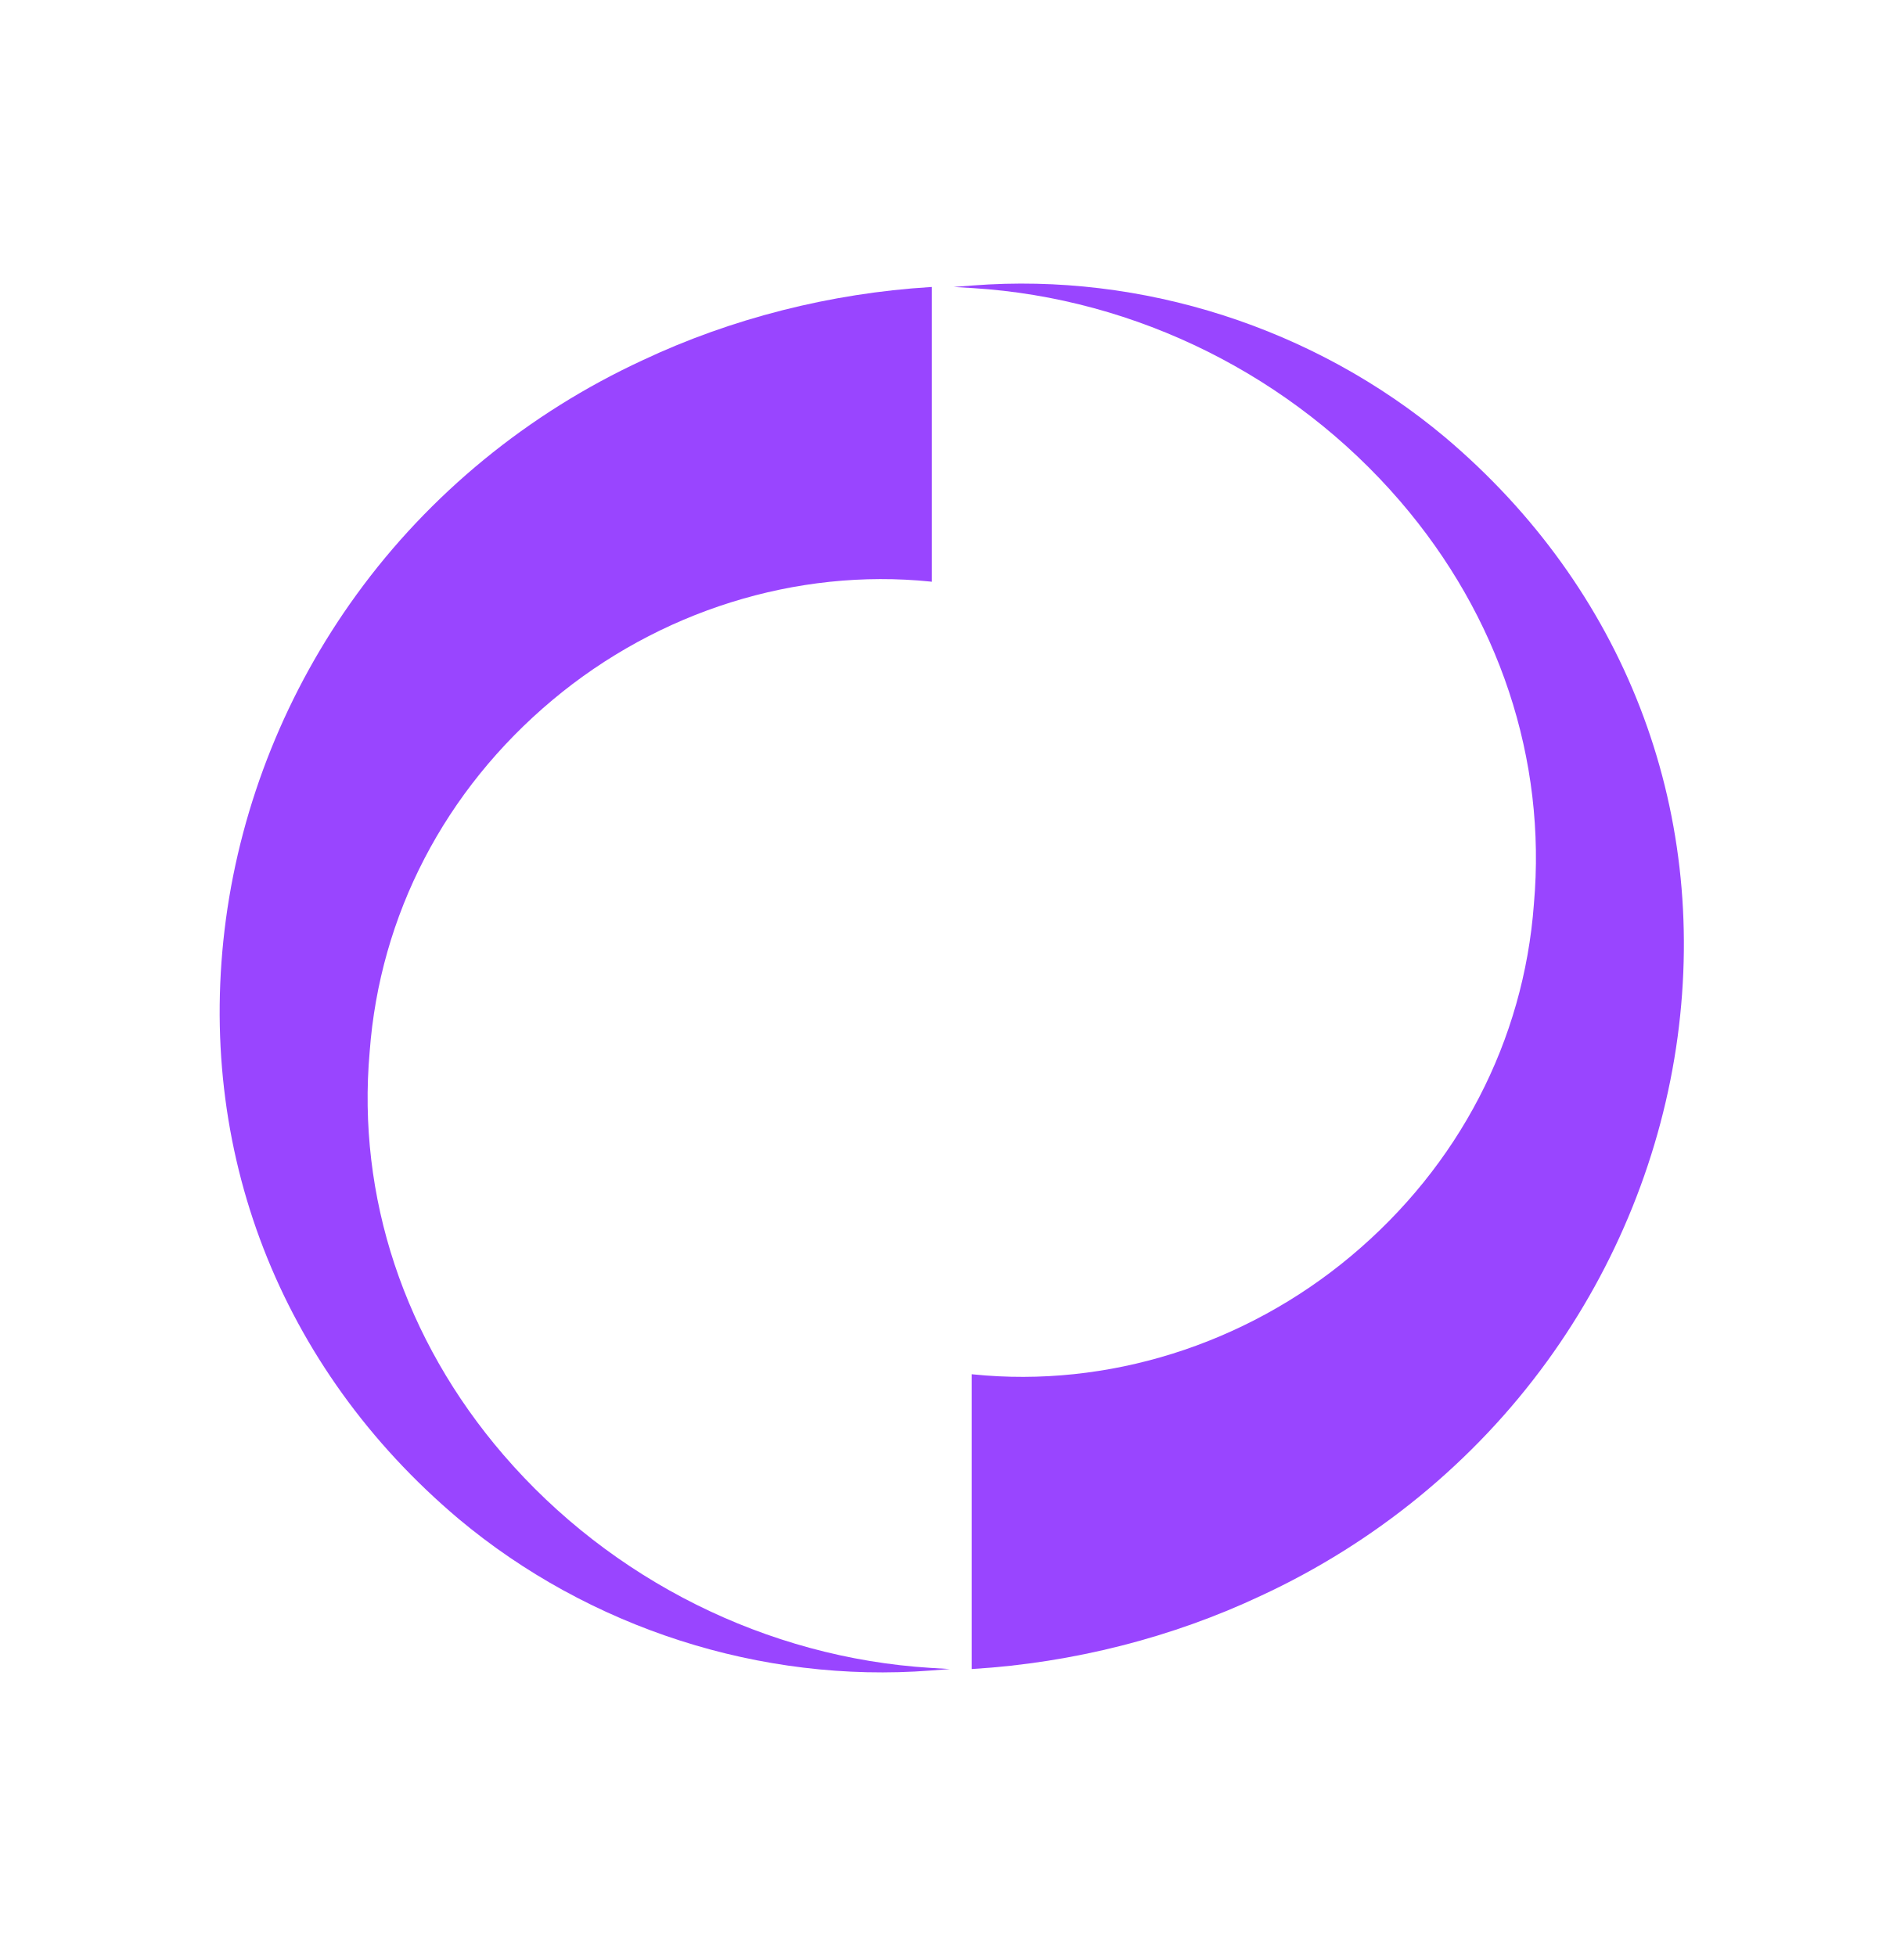
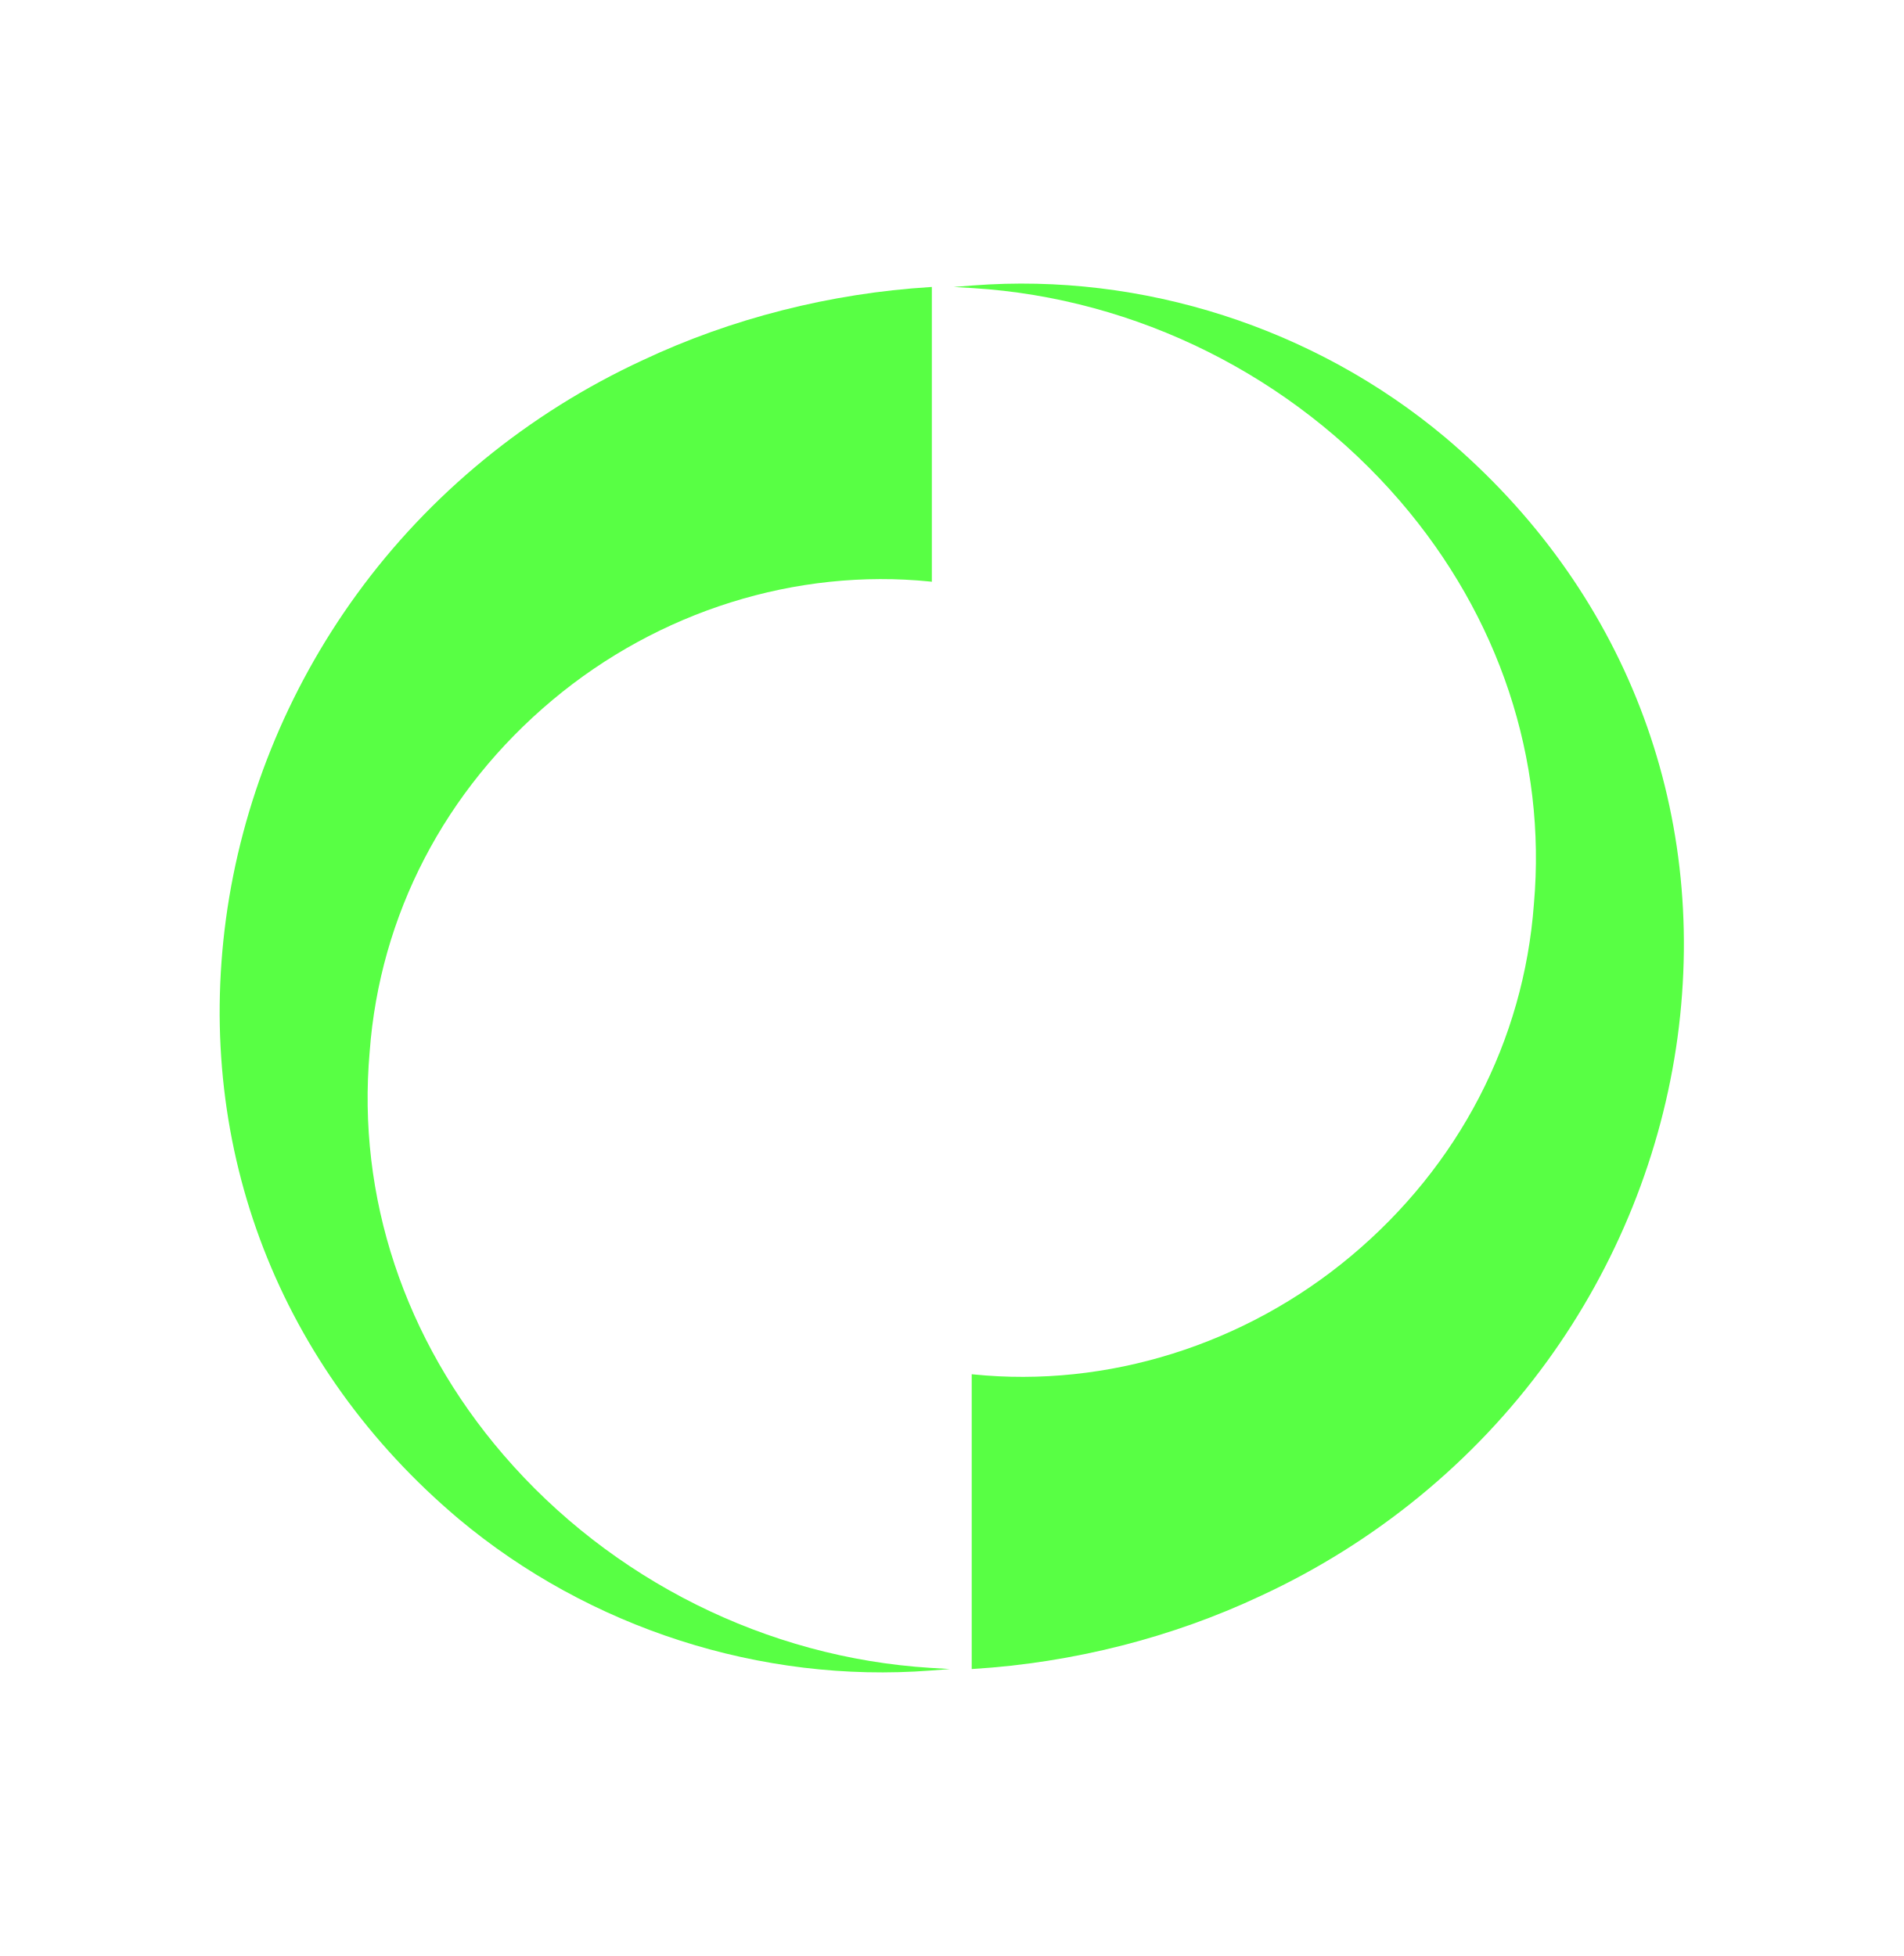
<svg xmlns="http://www.w3.org/2000/svg" width="36" height="37" viewBox="0 0 36 37" fill="none">
-   <path d="M27.33 8.272C24.859 6.2 21.605 5.153 18.401 5.4L18.036 5.428L18.401 5.45C21.496 5.642 24.44 7.111 26.48 9.481C28.352 11.658 29.251 14.365 29.009 17.103C28.817 19.688 27.589 22.052 25.552 23.758C23.544 25.441 20.94 26.257 18.405 25.998L18.377 25.995V31.572L18.404 31.57C20.292 31.454 22.174 30.975 23.848 30.185C26.009 29.184 27.88 27.651 29.257 25.753C30.577 23.935 31.43 21.813 31.727 19.615C32.313 15.262 30.71 11.128 27.33 8.272Z" fill="#9945FF" />
-   <path d="M9.52 27.519C7.647 25.342 6.749 22.634 6.991 19.897C7.183 17.311 8.411 14.948 10.448 13.242C12.456 11.559 15.06 10.743 17.595 11.001L17.623 11.005V5.428L17.596 5.43C15.708 5.546 13.826 6.025 12.152 6.815C9.991 7.815 8.12 9.348 6.743 11.247C5.423 13.065 4.57 15.187 4.273 17.385C3.687 21.738 5.289 25.872 8.67 28.728C11.141 30.799 14.395 31.846 17.599 31.6L17.964 31.572L17.599 31.55C14.504 31.358 11.559 29.889 9.52 27.519Z" fill="#9945FF" />
+   <path d="M27.33 8.272C24.859 6.2 21.605 5.153 18.401 5.4L18.036 5.428L18.401 5.45C21.496 5.642 24.44 7.111 26.48 9.481C28.352 11.658 29.251 14.365 29.009 17.103C28.817 19.688 27.589 22.052 25.552 23.758C23.544 25.441 20.94 26.257 18.405 25.998L18.377 25.995V31.572L18.404 31.57C20.292 31.454 22.174 30.975 23.848 30.185C26.009 29.184 27.88 27.651 29.257 25.753C30.577 23.935 31.43 21.813 31.727 19.615C32.313 15.262 30.71 11.128 27.33 8.272Z" fill="#58ff44" />
+   <path d="M9.52 27.519C7.647 25.342 6.749 22.634 6.991 19.897C7.183 17.311 8.411 14.948 10.448 13.242C12.456 11.559 15.06 10.743 17.595 11.001L17.623 11.005V5.428L17.596 5.43C15.708 5.546 13.826 6.025 12.152 6.815C9.991 7.815 8.12 9.348 6.743 11.247C5.423 13.065 4.57 15.187 4.273 17.385C3.687 21.738 5.289 25.872 8.67 28.728C11.141 30.799 14.395 31.846 17.599 31.6L17.964 31.572L17.599 31.55C14.504 31.358 11.559 29.889 9.52 27.519Z" fill="#58ff44" />
</svg>
